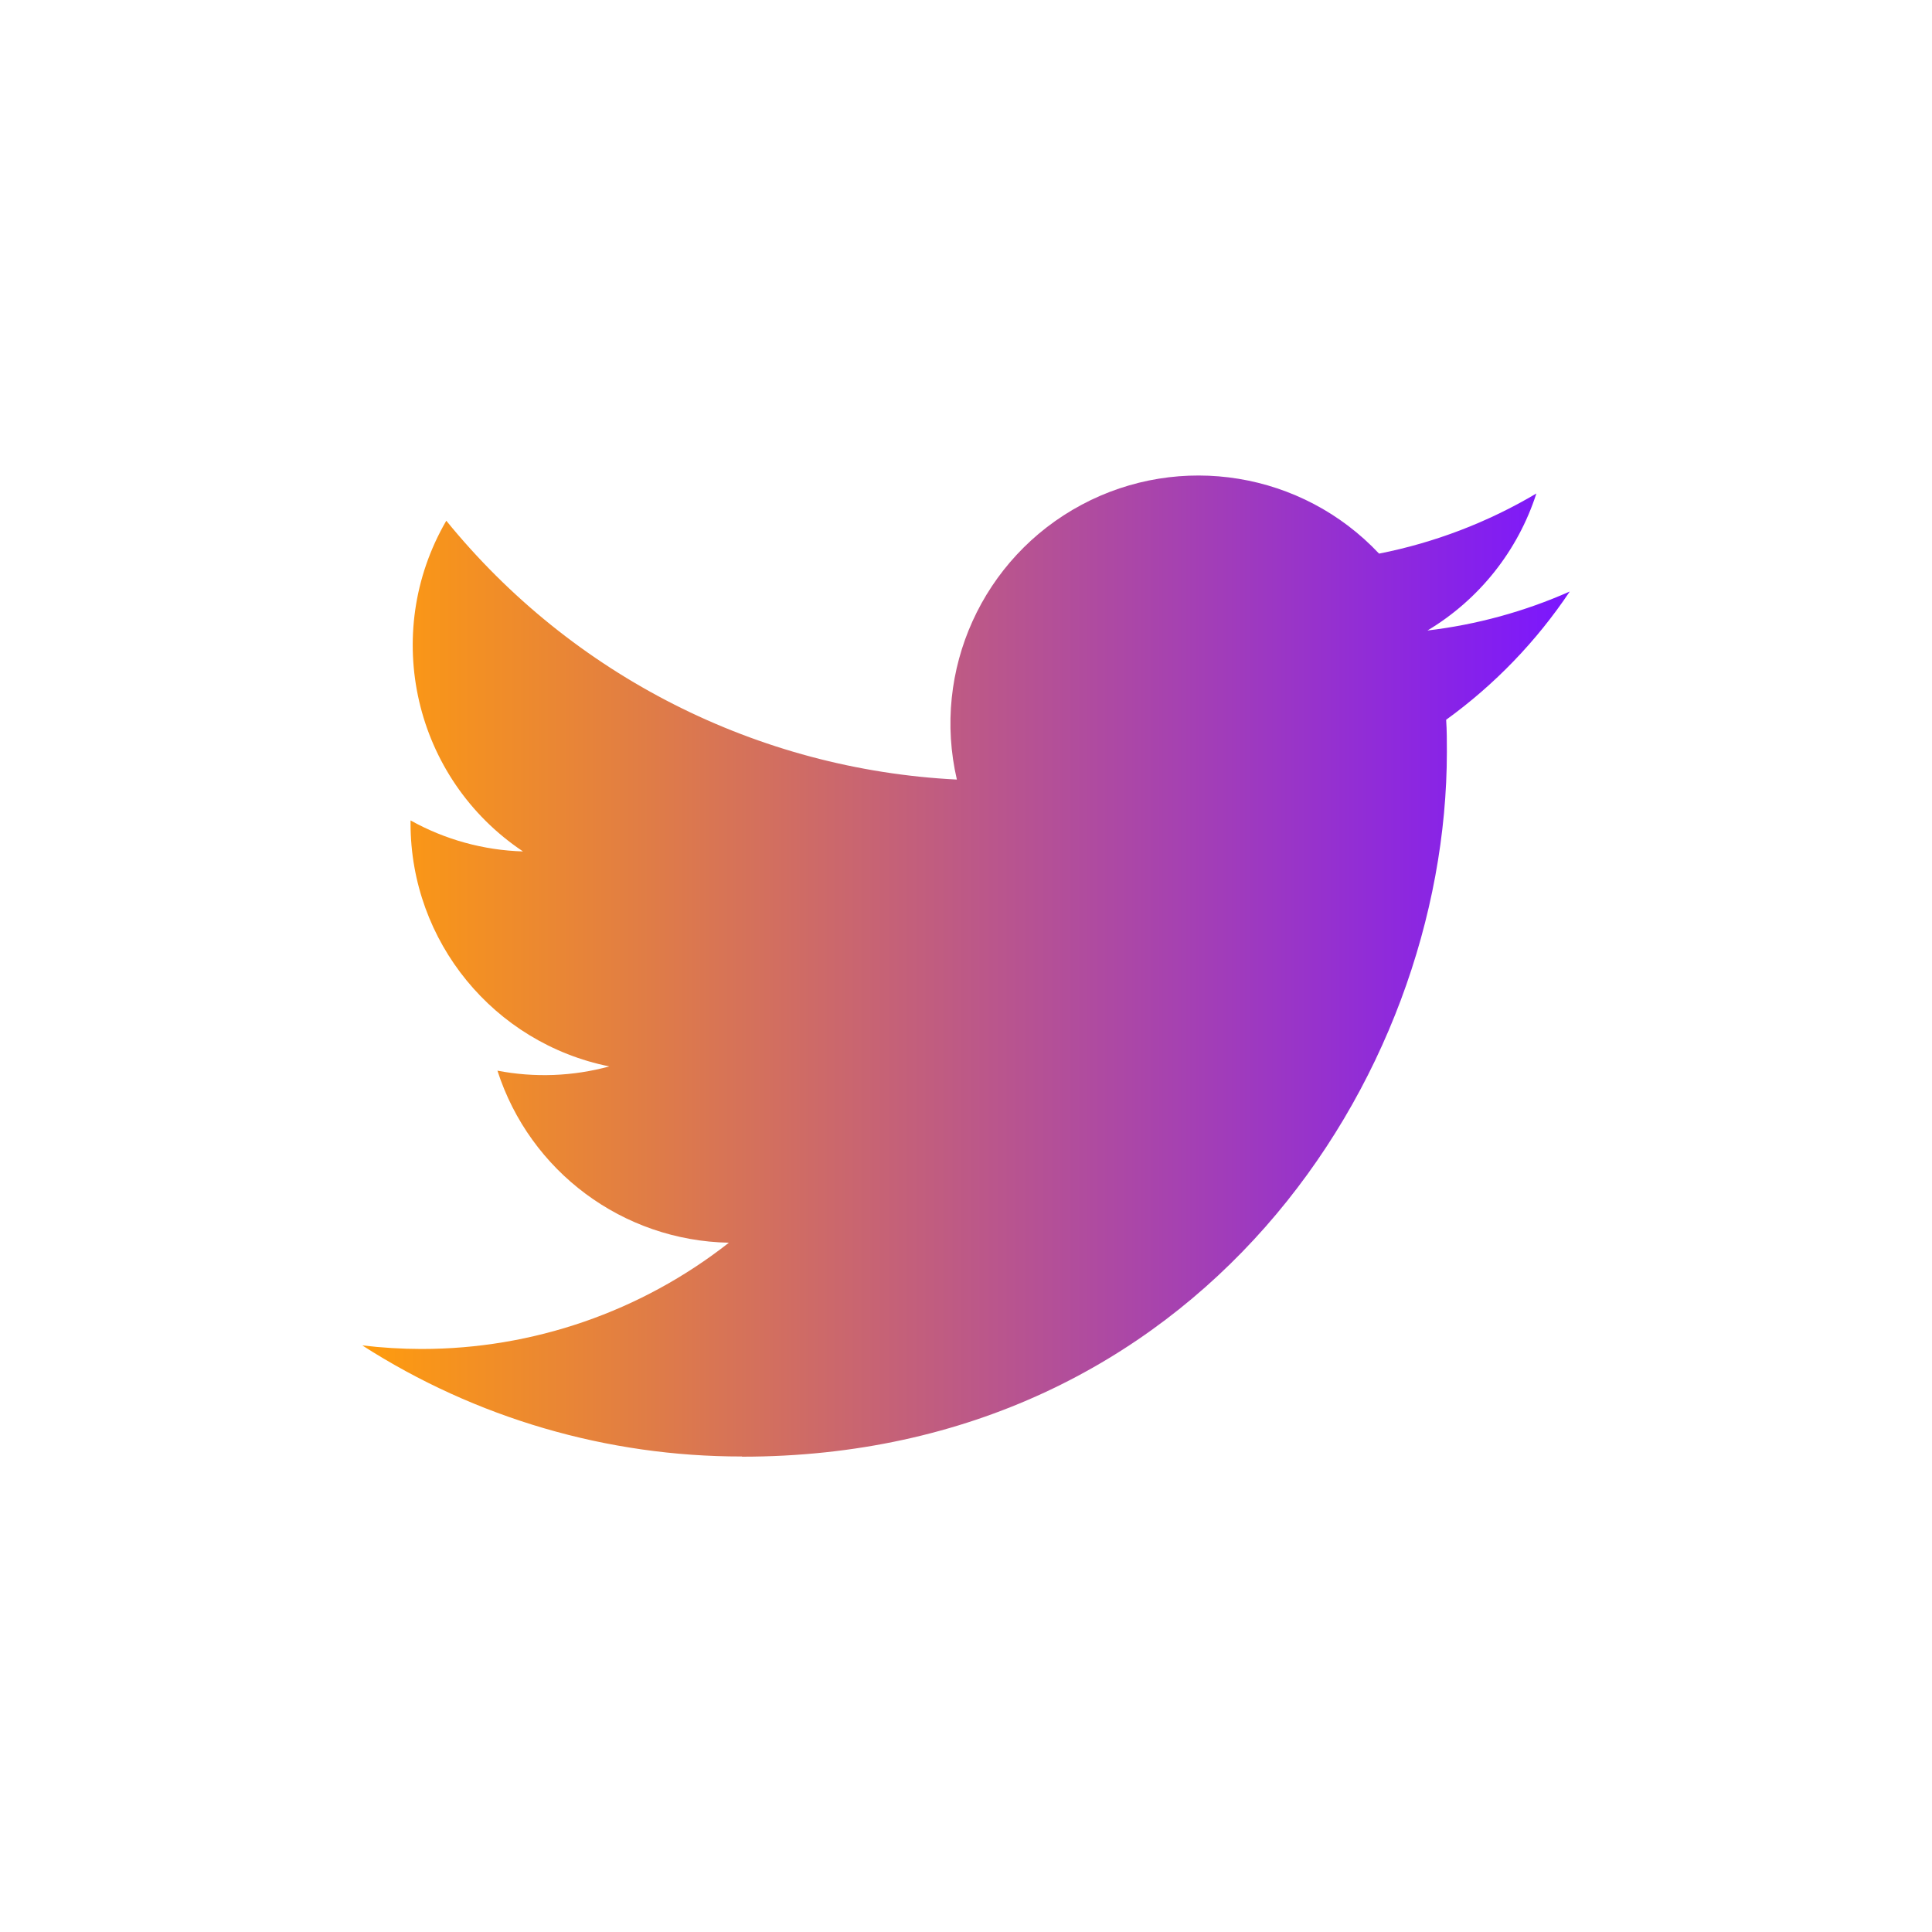
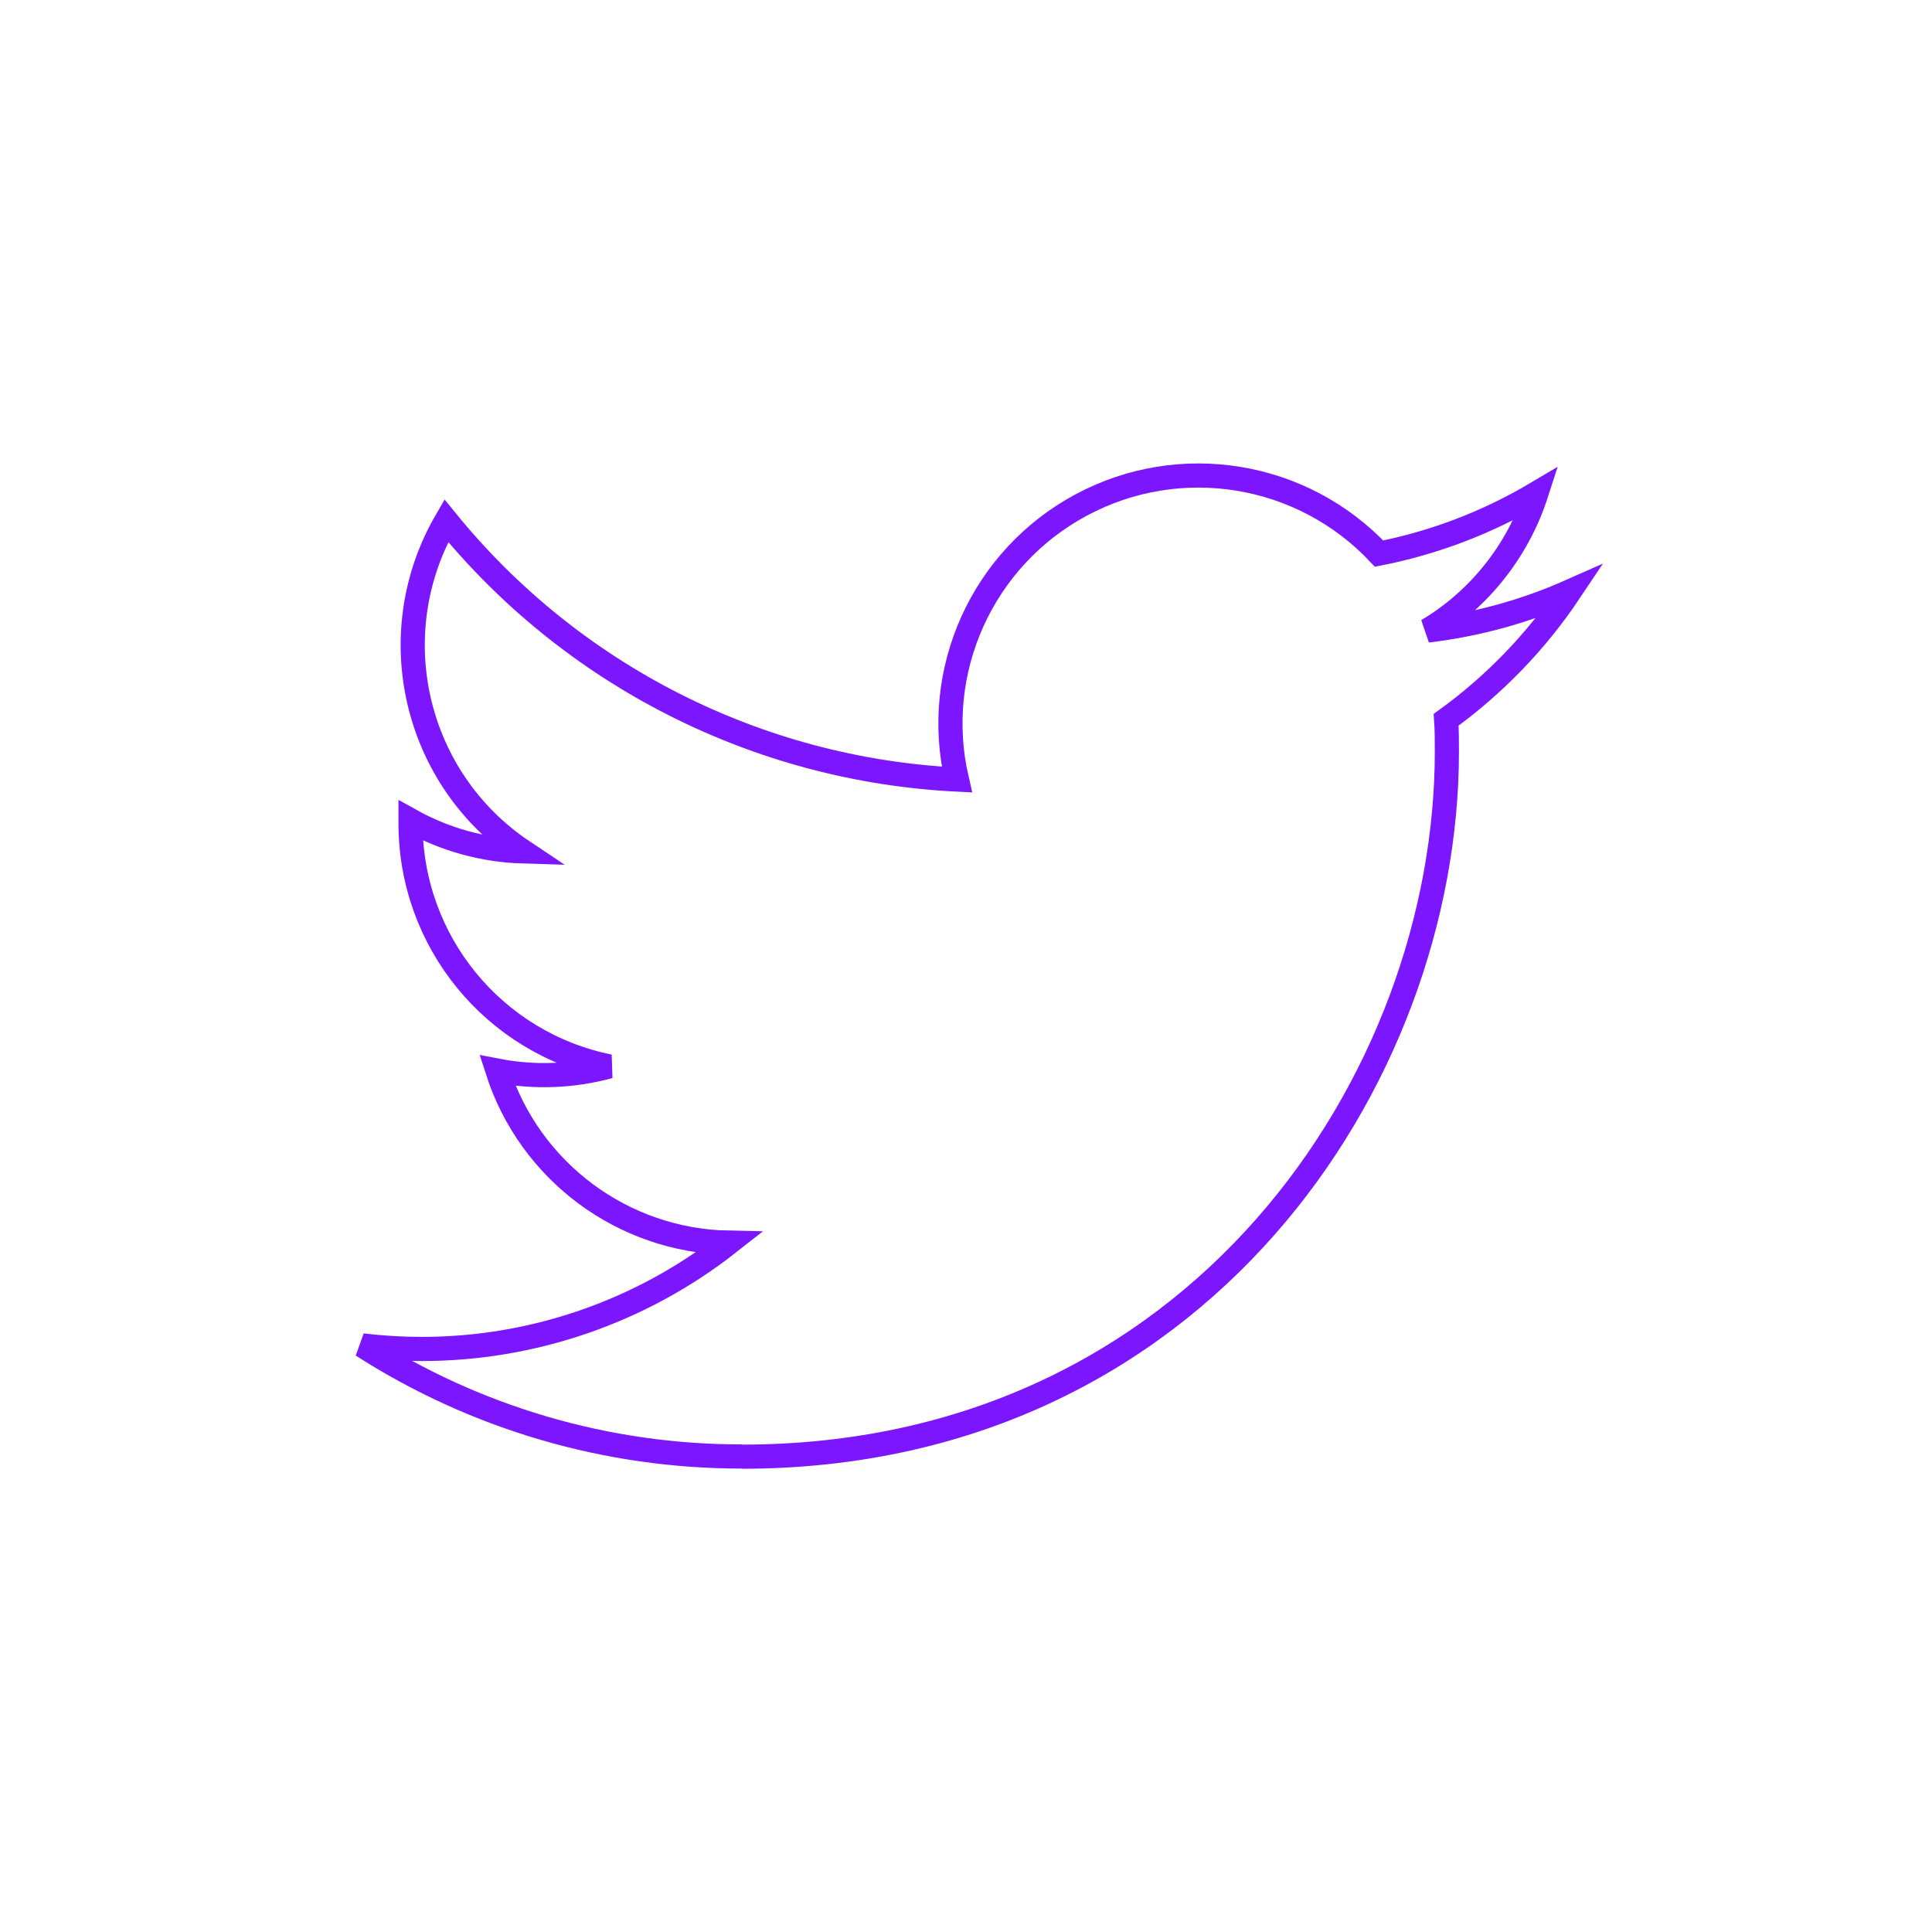
<svg xmlns="http://www.w3.org/2000/svg" id="Logo_FIXED" data-name="Logo — FIXED" viewBox="0 0 400 400">
-   <defs>
-     <linearGradient id="gradient">
-       <stop offset="0%" stop-color="#ff9c0d" />
-       <stop offset="100%" stop-color="#7b16ff" />
-     </linearGradient>
-   </defs>
-   <path fill="url(#gradient)" d="M153.62,301.59c94.34,0,145.94-78.16,145.94-145.94,0-2.22,0-4.43-.15-6.63A104.36,104.36,0,0,0,325,122.47a102.38,102.38,0,0,1-29.46,8.07,51.47,51.47,0,0,0,22.55-28.37,102.79,102.79,0,0,1-32.57,12.45,51.34,51.34,0,0,0-87.41,46.78A145.62,145.62,0,0,1,92.4,107.81a51.33,51.33,0,0,0,15.88,68.47A50.91,50.91,0,0,1,85,169.86c0,.21,0,.43,0,.65a51.31,51.31,0,0,0,41.15,50.28,51.21,51.21,0,0,1-23.16.88,51.35,51.35,0,0,0,47.92,35.62,102.92,102.92,0,0,1-63.7,22A104.41,104.41,0,0,1,75,278.55a145.21,145.21,0,0,0,78.62,23" />
+   <path stroke="#7b16ff" stroke-width="5" fill="transparent" d="M153.62,301.59c94.34,0,145.94-78.16,145.94-145.94,0-2.22,0-4.43-.15-6.63A104.36,104.36,0,0,0,325,122.47a102.38,102.38,0,0,1-29.46,8.07,51.47,51.47,0,0,0,22.55-28.37,102.79,102.79,0,0,1-32.57,12.45,51.34,51.34,0,0,0-87.41,46.78A145.62,145.62,0,0,1,92.4,107.81a51.33,51.33,0,0,0,15.88,68.47A50.91,50.91,0,0,1,85,169.86c0,.21,0,.43,0,.65a51.31,51.31,0,0,0,41.15,50.28,51.21,51.21,0,0,1-23.16.88,51.35,51.35,0,0,0,47.92,35.62,102.92,102.92,0,0,1-63.7,22A104.41,104.41,0,0,1,75,278.55a145.21,145.21,0,0,0,78.62,23" />
</svg>
